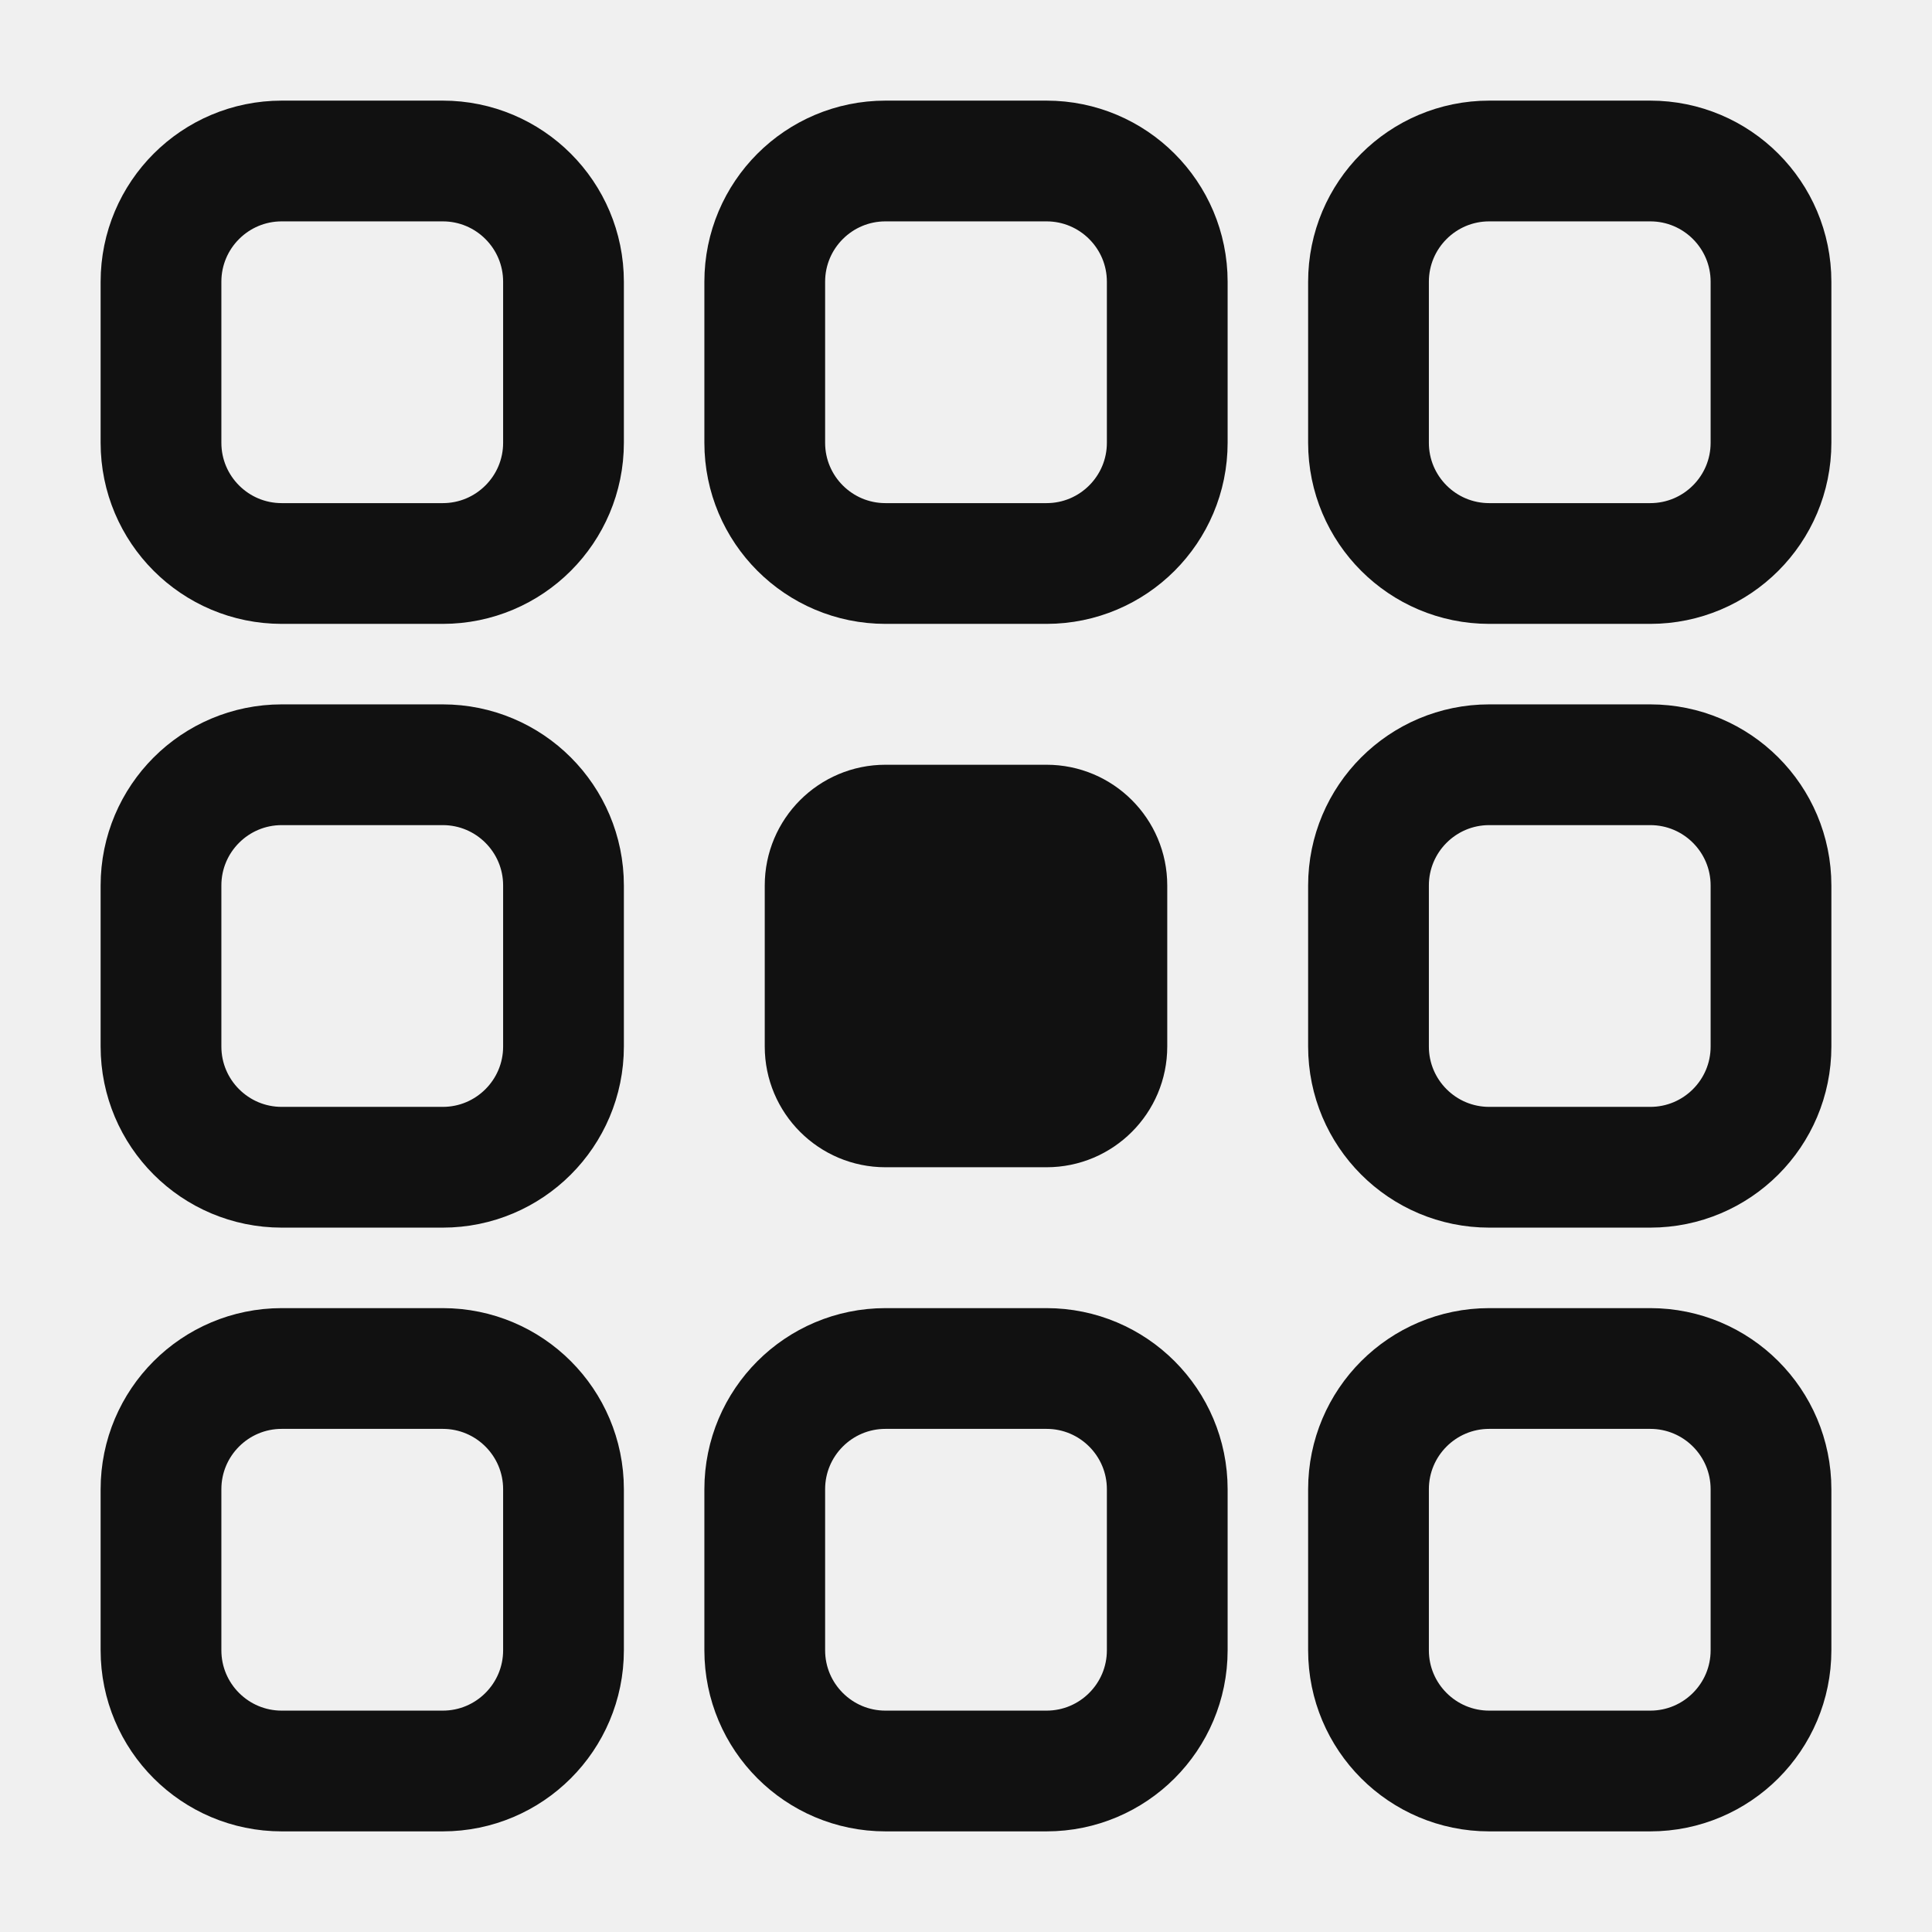
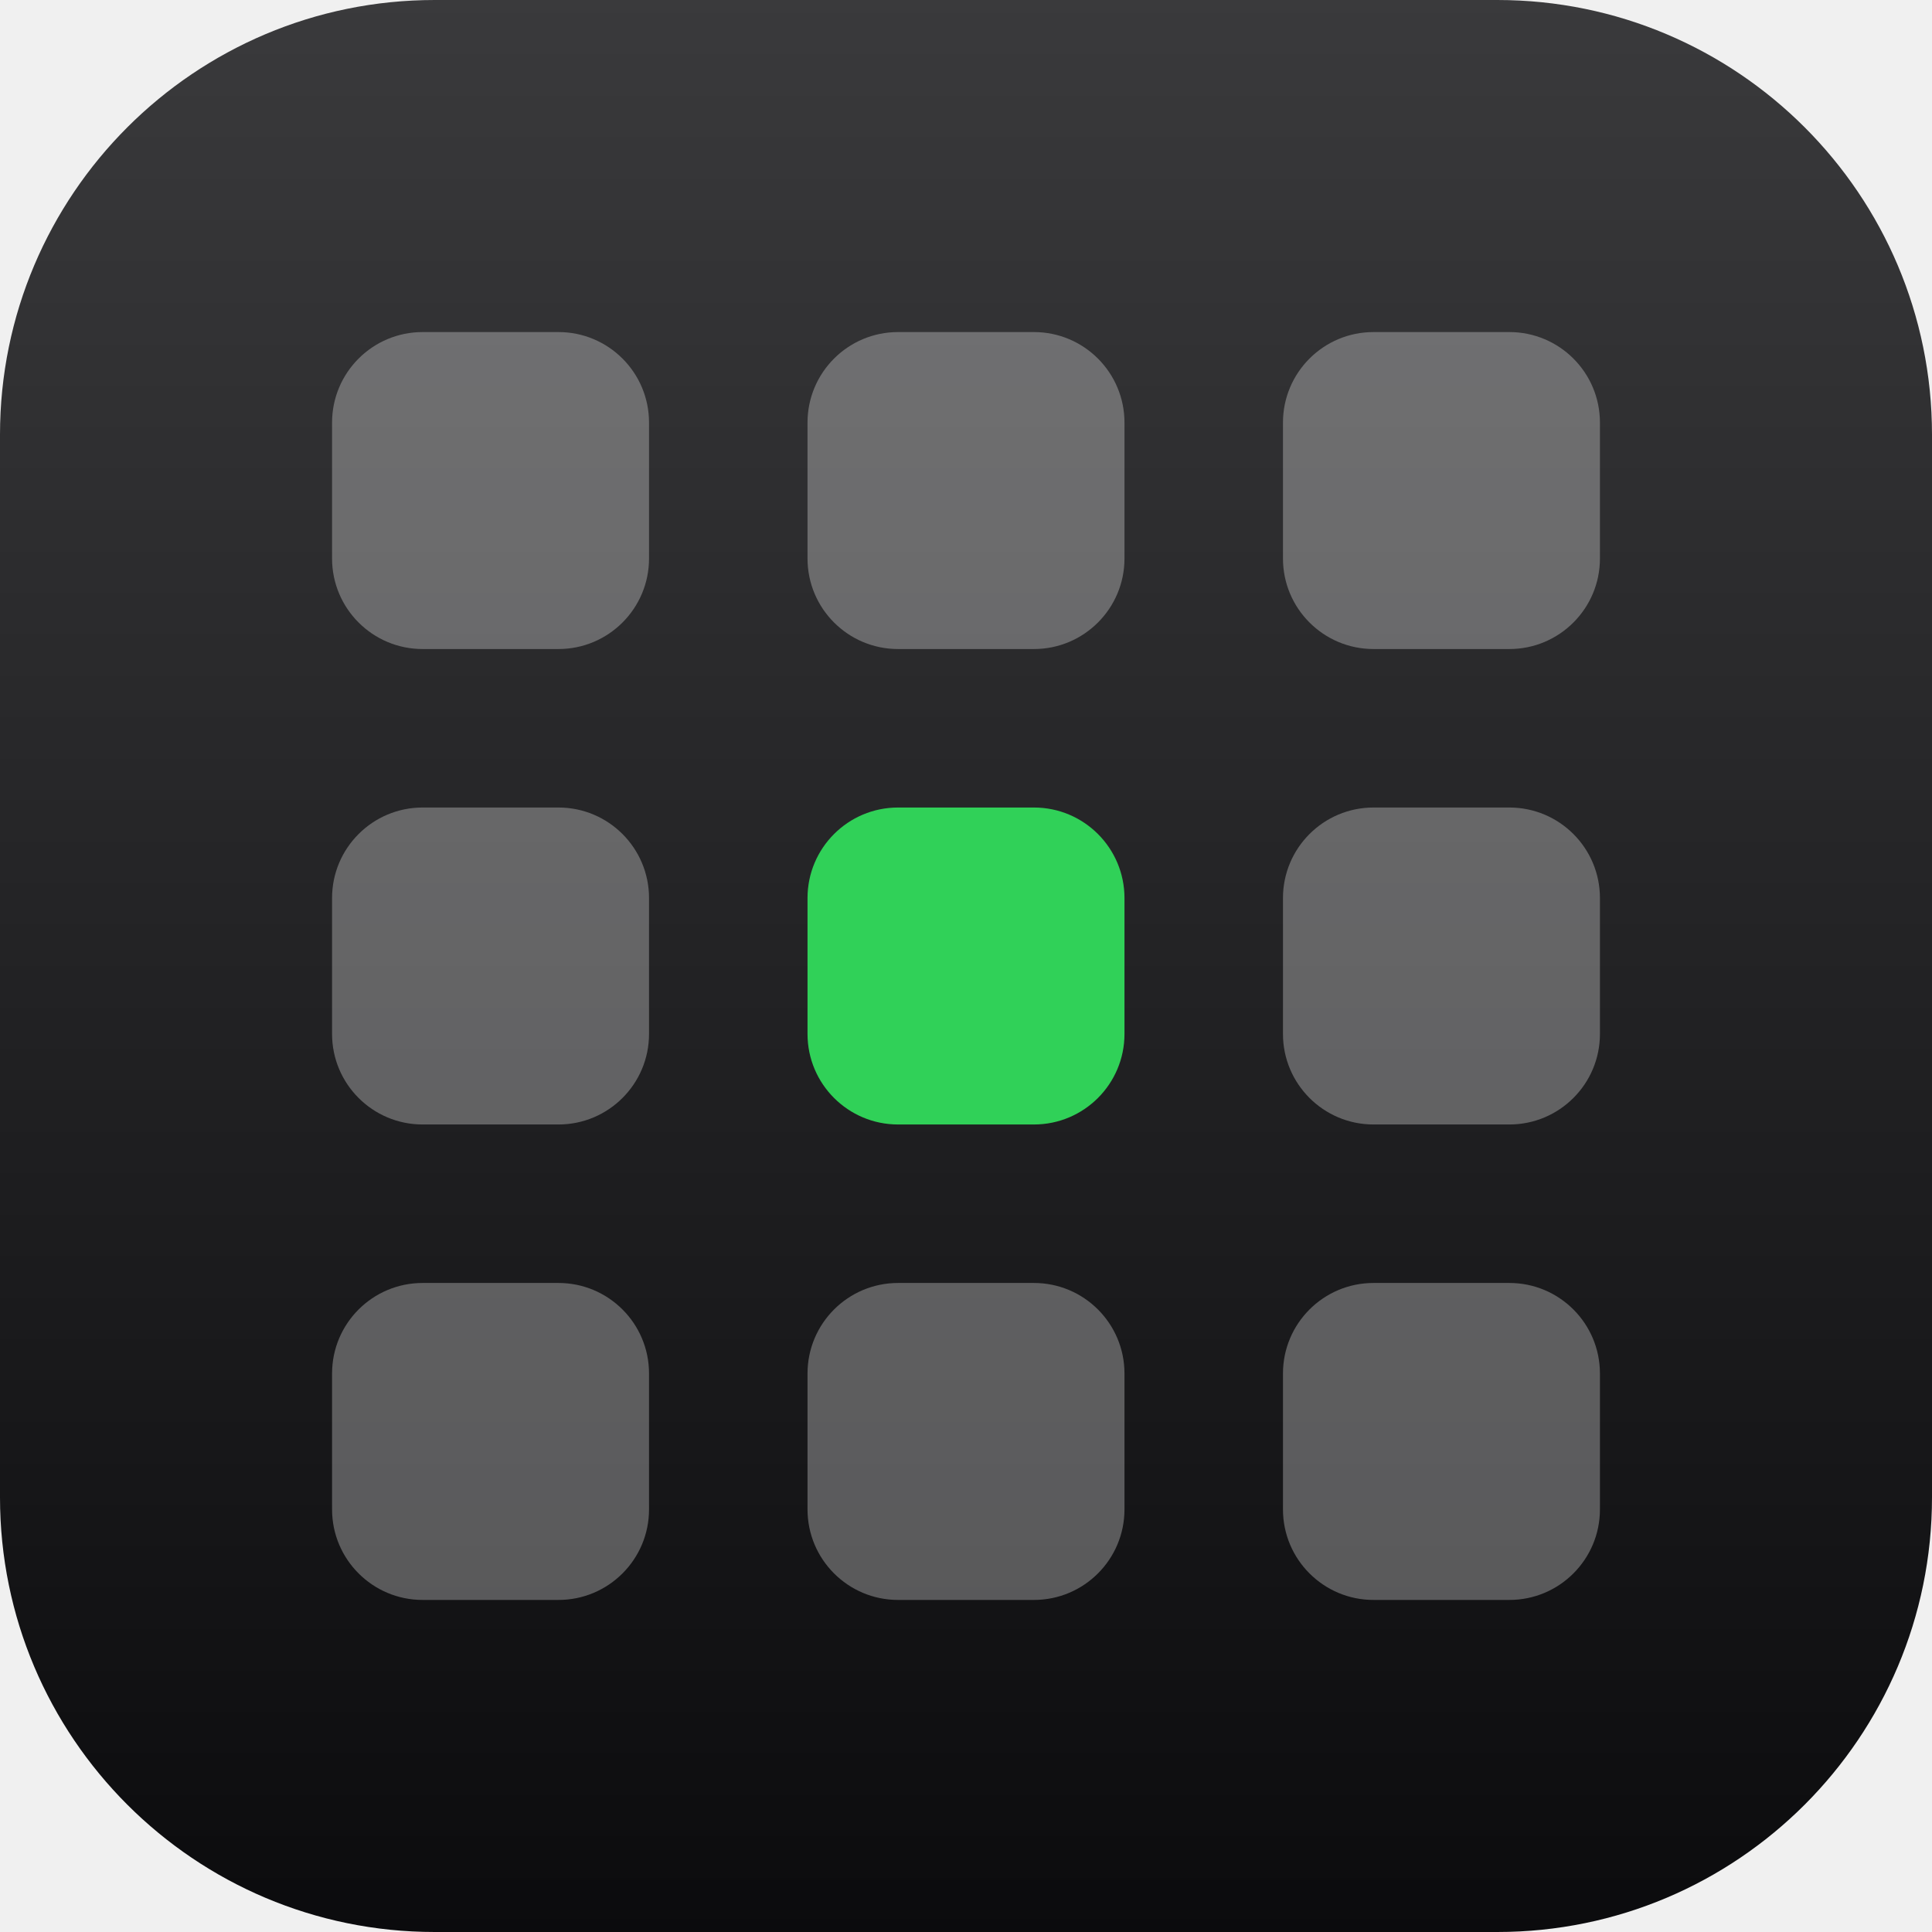
- <svg xmlns="http://www.w3.org/2000/svg" viewBox="0 0 24 24">
-   <style>
-     rect { fill: none; stroke: #111; stroke-width: 1.5; }
-     .c { fill: #111; stroke: none; }
-     @media (prefers-color-scheme: dark) {
-       rect { stroke: #f2f2f2; }
-       .c { fill: #f2f2f2; }
-     }
-   </style>
-   <rect x="2" y="2" width="5" height="5" rx="1.5" />
-   <rect x="9.5" y="2" width="5" height="5" rx="1.5" />
-   <rect x="17" y="2" width="5" height="5" rx="1.5" />
-   <rect x="2" y="9.5" width="5" height="5" rx="1.5" />
-   <rect class="c" x="9.5" y="9.5" width="5" height="5" rx="1.5" />
-   <rect x="17" y="9.5" width="5" height="5" rx="1.5" />
-   <rect x="2" y="17" width="5" height="5" rx="1.5" />
-   <rect x="9.5" y="17" width="5" height="5" rx="1.5" />
-   <rect x="17" y="17" width="5" height="5" rx="1.5" />
+ <svg xmlns="http://www.w3.org/2000/svg" viewBox="0 0 32 32">
+   <defs>
+     <linearGradient id="plate" x1="0" y1="0" x2="0" y2="1">
+       <stop offset="0" stop-color="#3A3A3C" />
+       <stop offset="1" stop-color="#0B0B0D" />
+     </linearGradient>
+   </defs>
+   <rect width="32" height="32" rx="7.2" fill="url(#plate)" />
+   <g fill="#FFFFFF" fill-opacity="0.3">
+     <rect x="5.5" y="5.5" width="5.25" height="5.25" rx="1.5" />
+     <rect x="13.375" y="5.5" width="5.25" height="5.25" rx="1.5" />
+     <rect x="21.25" y="5.5" width="5.25" height="5.25" rx="1.5" />
+     <rect x="5.5" y="13.375" width="5.25" height="5.25" rx="1.5" />
+     <rect x="21.25" y="13.375" width="5.25" height="5.25" rx="1.5" />
+     <rect x="5.5" y="21.25" width="5.25" height="5.25" rx="1.5" />
+     <rect x="13.375" y="21.25" width="5.25" height="5.25" rx="1.5" />
+     <rect x="21.25" y="21.25" width="5.25" height="5.25" rx="1.5" />
+   </g>
+   <rect x="13.375" y="13.375" width="5.25" height="5.25" rx="1.5" fill="#30D158" />
</svg>
